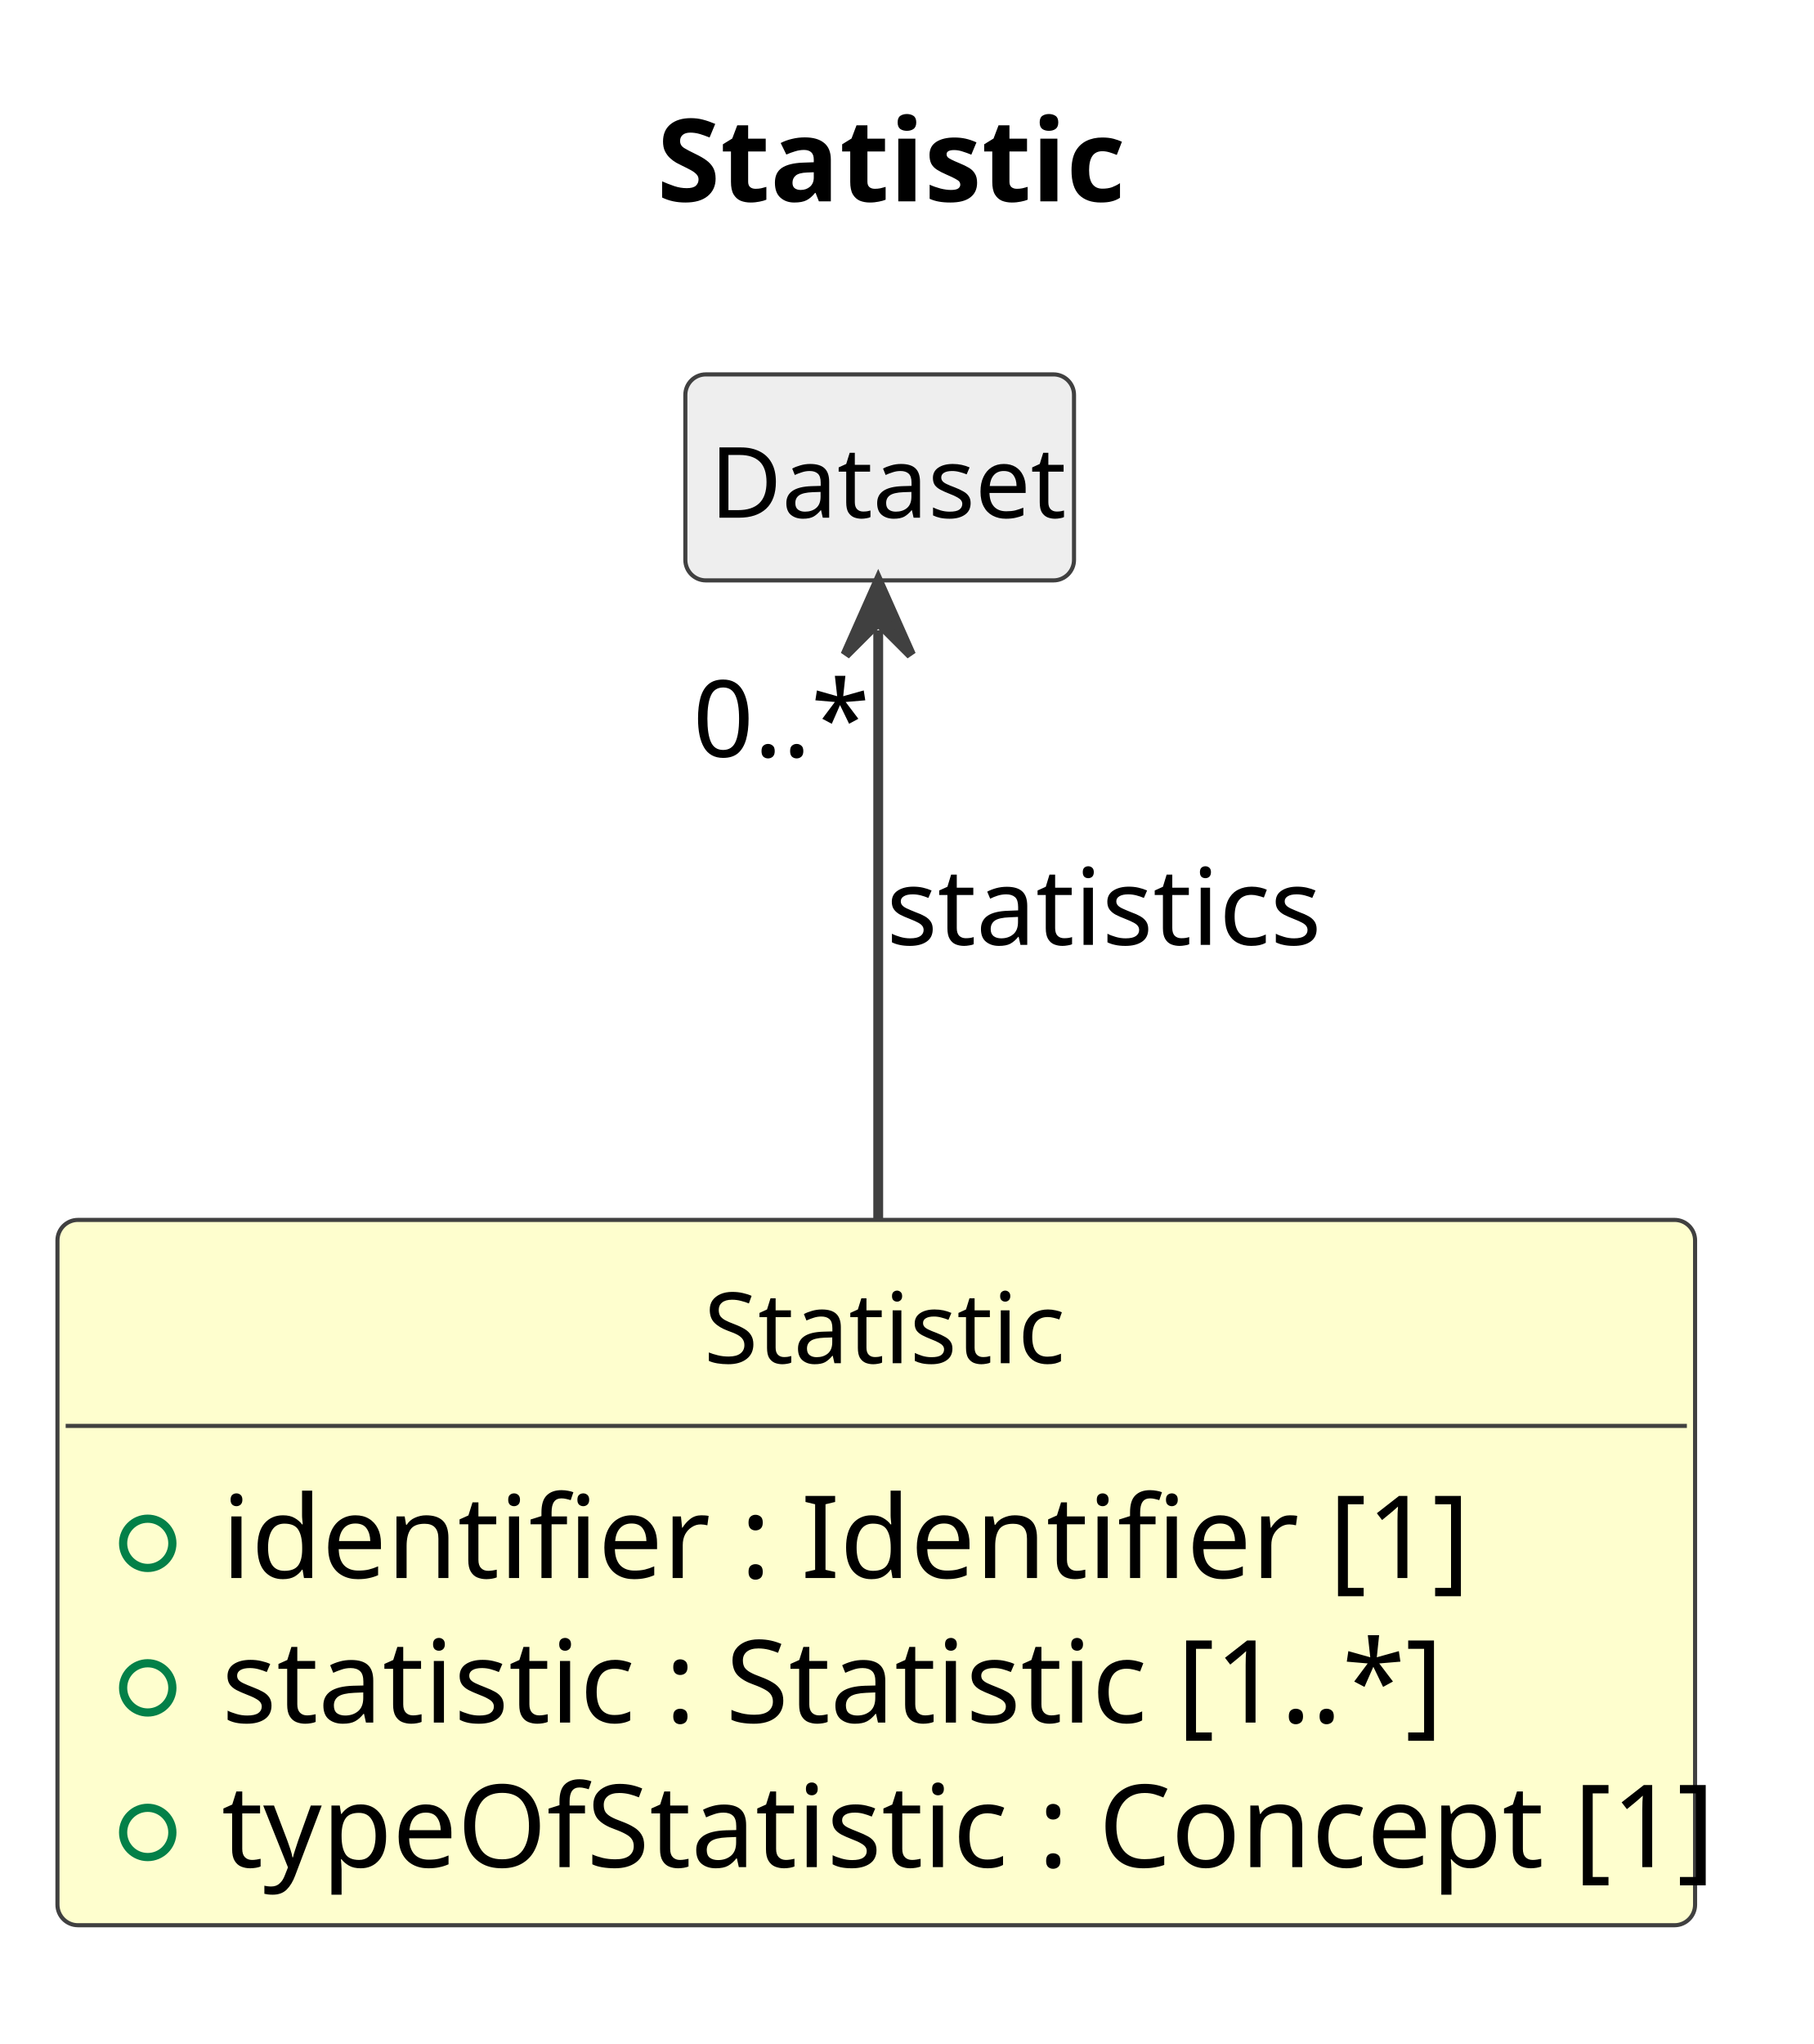
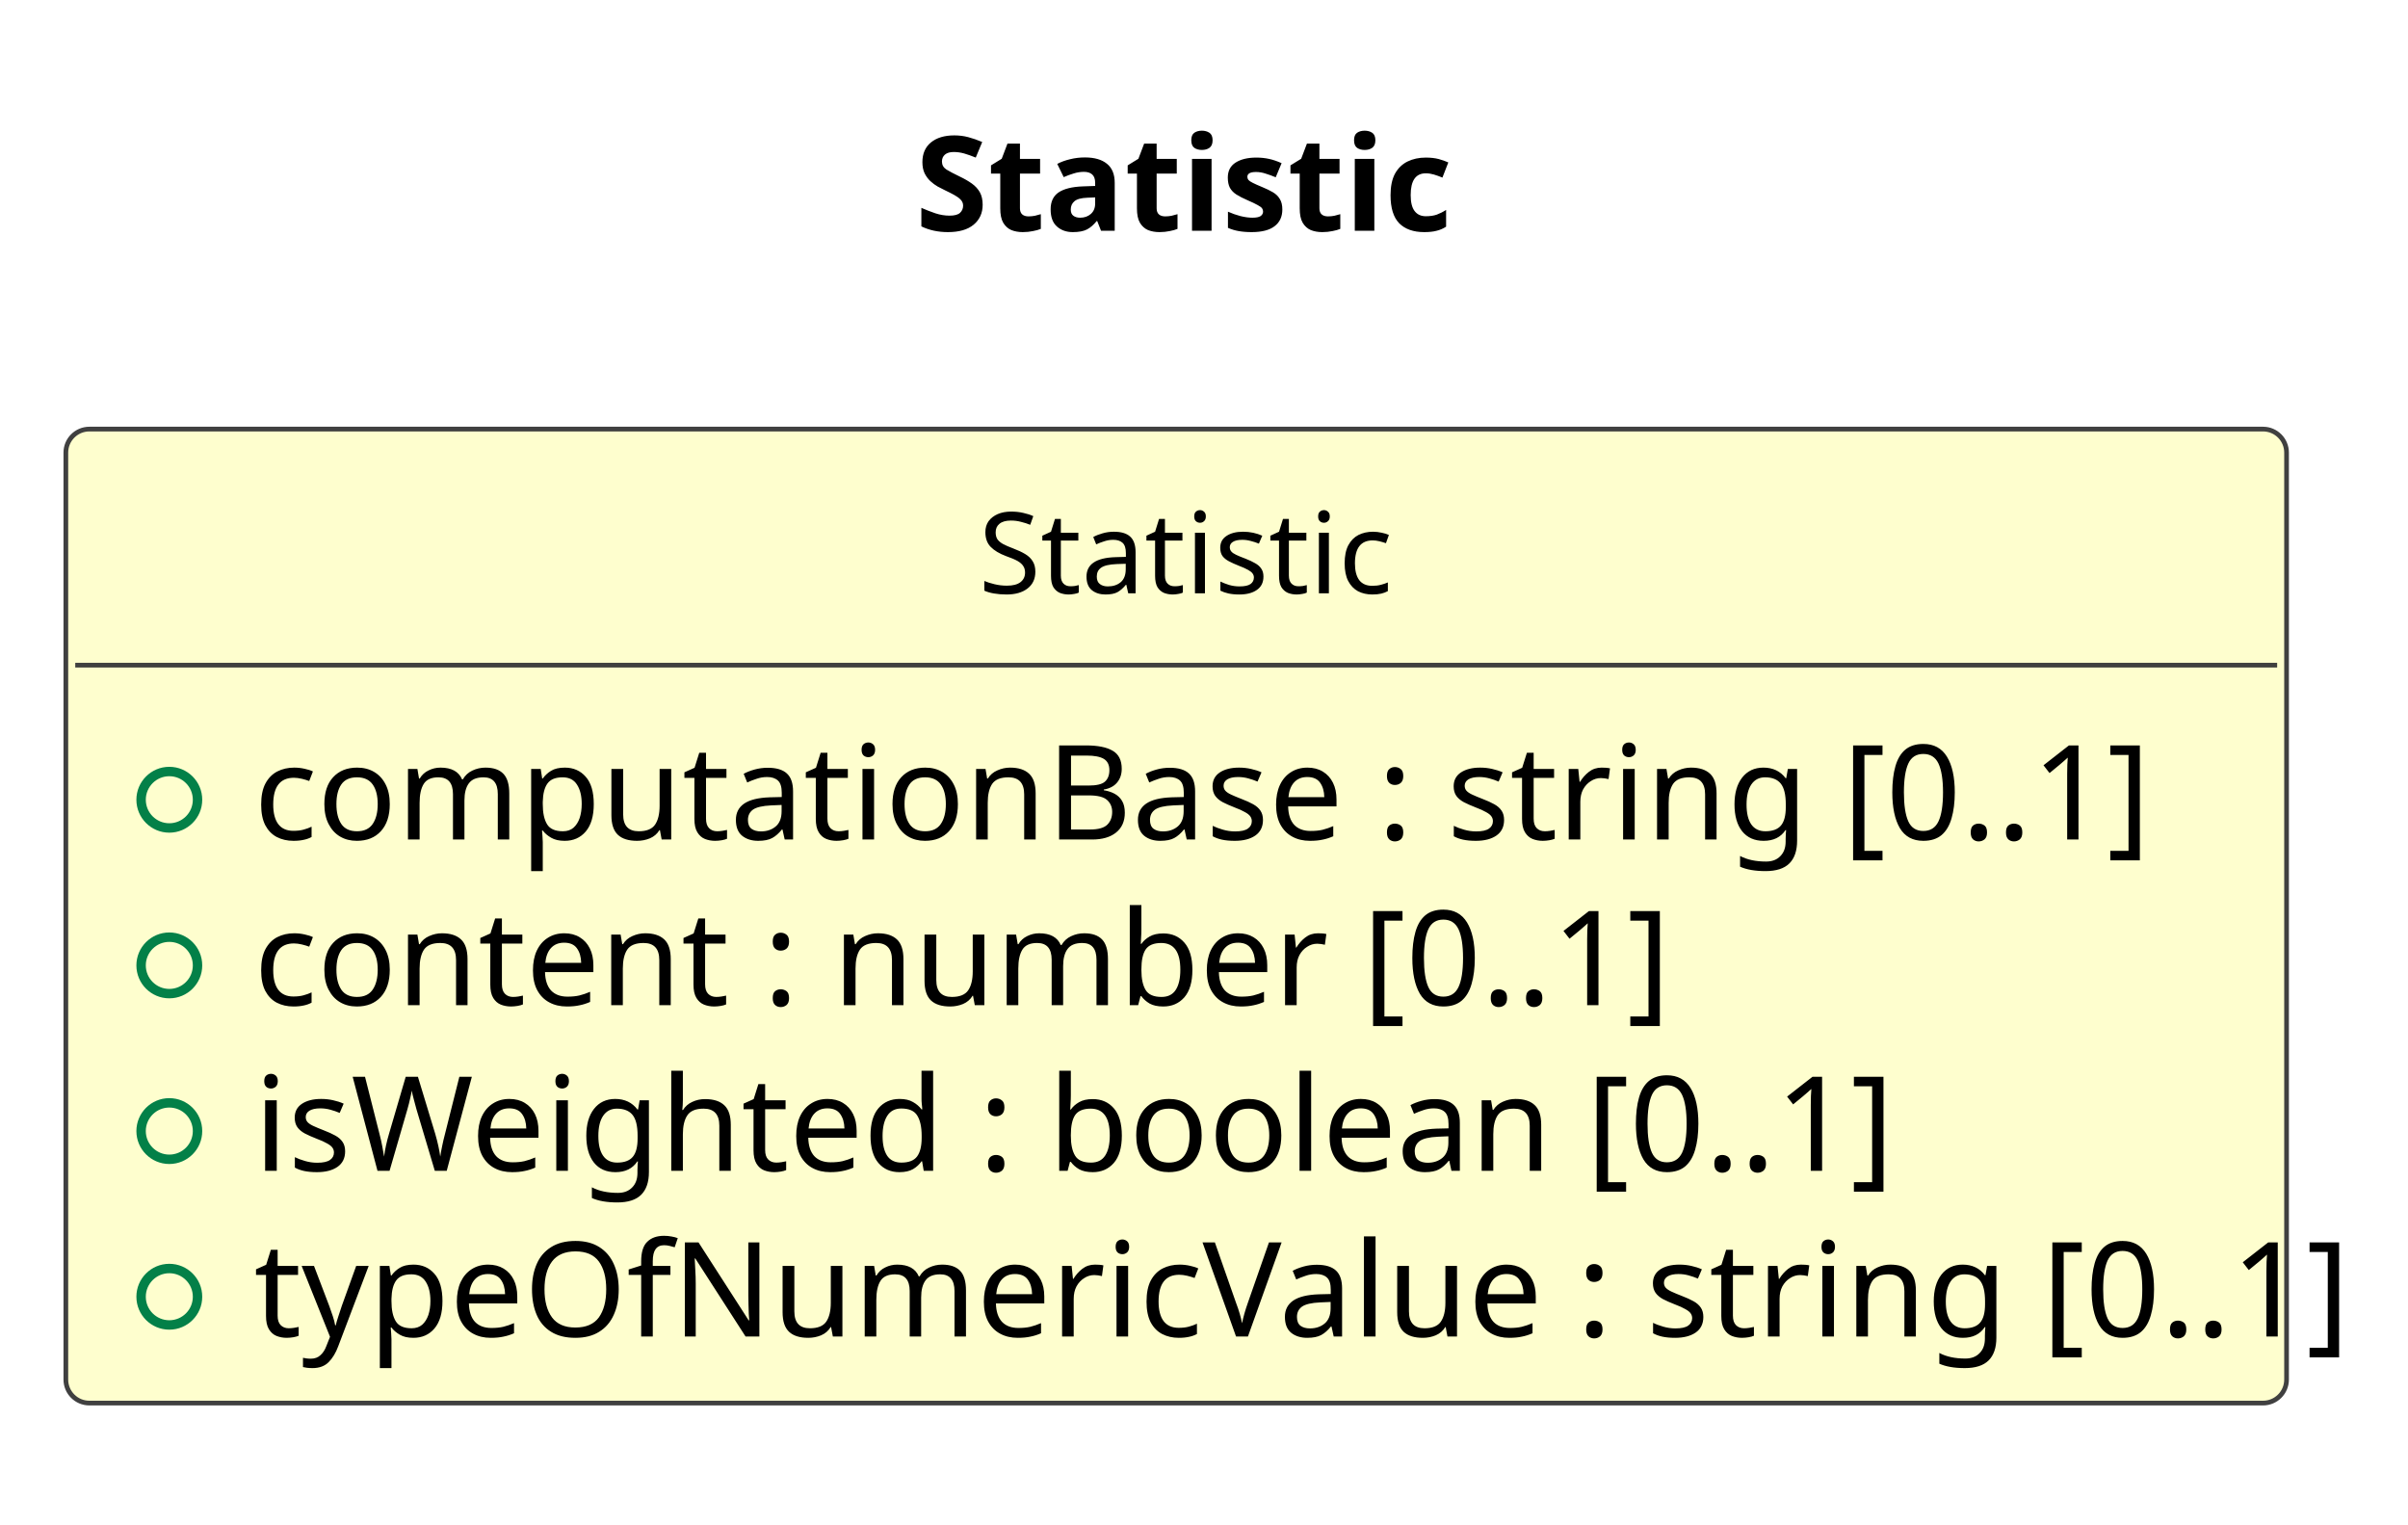
- <svg xmlns="http://www.w3.org/2000/svg" contentStyleType="text/css" data-diagram-type="CLASS" height="249px" preserveAspectRatio="none" style="width:221px;height:249px;background:#FFFFFF;" version="1.1" viewBox="0 0 221 249" width="221px" zoomAndPan="magnify">
+ <svg xmlns="http://www.w3.org/2000/svg" contentStyleType="text/css" data-diagram-type="CLASS" height="162px" preserveAspectRatio="none" style="width:256px;height:162px;background:#FFFFFF;" version="1.1" viewBox="0 0 256 162" width="256px" zoomAndPan="magnify">
  <defs />
  <g>
    <g class="title" data-source-line="1">
-       <text fill="#000000" font-family="sans-serif" font-size="14" font-weight="700" lengthAdjust="spacing" textLength="54.462" x="80.031" y="24.533">Statistic</text>
+       <text fill="#000000" font-family="sans-serif" font-size="14" font-weight="700" lengthAdjust="spacing" textLength="54.462" x="97.314" y="24.533">Statistic</text>
    </g>
    <g class="entity" data-qualified-name="Statistic" data-source-line="12" id="ent0002">
-       <rect fill="#FEFECE" height="85.922" rx="2.5" ry="2.5" style="stroke:#404040;stroke-width:0.5;" width="199.523" x="7" y="148.609" />
-       <text fill="#000000" font-family="sans-serif" font-size="12" lengthAdjust="spacing" textLength="42.012" x="85.756" y="166.066">Statistic</text>
-       <line style="stroke:#404040;stroke-width:0.5;" x1="8" x2="205.523" y1="173.703" y2="173.703" />
+       <rect fill="#FEFECE" height="103.531" rx="2.5" ry="2.5" style="stroke:#404040;stroke-width:0.5;" width="236.089" x="7" y="45.609" />
+       <text fill="#000000" font-family="sans-serif" font-size="12" lengthAdjust="spacing" textLength="42.012" x="104.039" y="63.066">Statistic</text>
+       <line style="stroke:#404040;stroke-width:0.5;" x1="8" x2="242.089" y1="70.703" y2="70.703" />
      <g data-visibility-modifier="PUBLIC_FIELD">
-         <ellipse cx="18" cy="188.008" fill="none" rx="3" ry="3" style="stroke:#038048;stroke-width:1;" />
+         <ellipse cx="18" cy="85.008" fill="none" rx="3" ry="3" style="stroke:#038048;stroke-width:1;" />
      </g>
-       <text fill="#000000" font-family="sans-serif" font-size="14" lengthAdjust="spacing" textLength="137.737" x="27" y="192.236">identifier : Identifier [1]</text>
+       <text fill="#000000" font-family="sans-serif" font-size="14" lengthAdjust="spacing" textLength="189.102" x="27" y="89.236">computationBase : string [0..1]</text>
      <g data-visibility-modifier="PUBLIC_FIELD">
-         <ellipse cx="18" cy="205.617" fill="none" rx="3" ry="3" style="stroke:#038048;stroke-width:1;" />
+         <ellipse cx="18" cy="102.617" fill="none" rx="3" ry="3" style="stroke:#038048;stroke-width:1;" />
      </g>
-       <text fill="#000000" font-family="sans-serif" font-size="14" lengthAdjust="spacing" textLength="140.041" x="27" y="209.846">statistic : Statistic [1..*]</text>
+       <text fill="#000000" font-family="sans-serif" font-size="14" lengthAdjust="spacing" textLength="140.082" x="27" y="106.846">content : number [0..1]</text>
      <g data-visibility-modifier="PUBLIC_FIELD">
-         <ellipse cx="18" cy="223.227" fill="none" rx="3" ry="3" style="stroke:#038048;stroke-width:1;" />
+         <ellipse cx="18" cy="120.227" fill="none" rx="3" ry="3" style="stroke:#038048;stroke-width:1;" />
      </g>
-       <text fill="#000000" font-family="sans-serif" font-size="14" lengthAdjust="spacing" textLength="173.523" x="27" y="227.455">typeOfStatistic : Concept [1]</text>
-     </g>
-     <g class="entity" data-qualified-name="Dataset" data-source-line="17" id="ent0003">
-       <rect fill="#EEEEEE" height="25.094" rx="2.5" ry="2.5" style="stroke:#404040;stroke-width:0.5;" width="47.355" x="83.5" y="45.609" />
-       <text fill="#000000" font-family="sans-serif" font-size="12" lengthAdjust="spacing" textLength="41.355" x="86.5" y="63.066">Dataset</text>
-     </g>
-     <g class="link" data-entity-1="ent0003" data-entity-2="ent0002" data-link-type="dependency" data-source-line="18" id="lnk4">
-       <path codeLine="18" d="M107,76.779 C107,94.069 107,121.349 107,148.459" fill="none" id="Dataset-backto-Statistic" style="stroke:#404040;stroke-width:1.2;" />
-       <polygon fill="#404040" points="107,70.779,103,79.779,107,75.779,111,79.779,107,70.779" style="stroke:#404040;stroke-width:1.2;" />
-       <text fill="#000000" font-family="sans-serif" font-size="13" lengthAdjust="spacing" textLength="49.842" x="108" y="115.105">statistics</text>
-       <text fill="#000000" font-family="sans-serif" font-size="13" lengthAdjust="spacing" textLength="19.513" x="84.408" y="92.204">0..*</text>
+       <text fill="#000000" font-family="sans-serif" font-size="14" lengthAdjust="spacing" textLength="165.772" x="27" y="124.455">isWeighted : boolean [0..1]</text>
+       <g data-visibility-modifier="PUBLIC_FIELD">
+         <ellipse cx="18" cy="137.836" fill="none" rx="3" ry="3" style="stroke:#038048;stroke-width:1;" />
+       </g>
+       <text fill="#000000" font-family="sans-serif" font-size="14" lengthAdjust="spacing" textLength="210.089" x="27" y="142.065">typeOfNumericValue : string [0..1]</text>
    </g>
  </g>
</svg>
